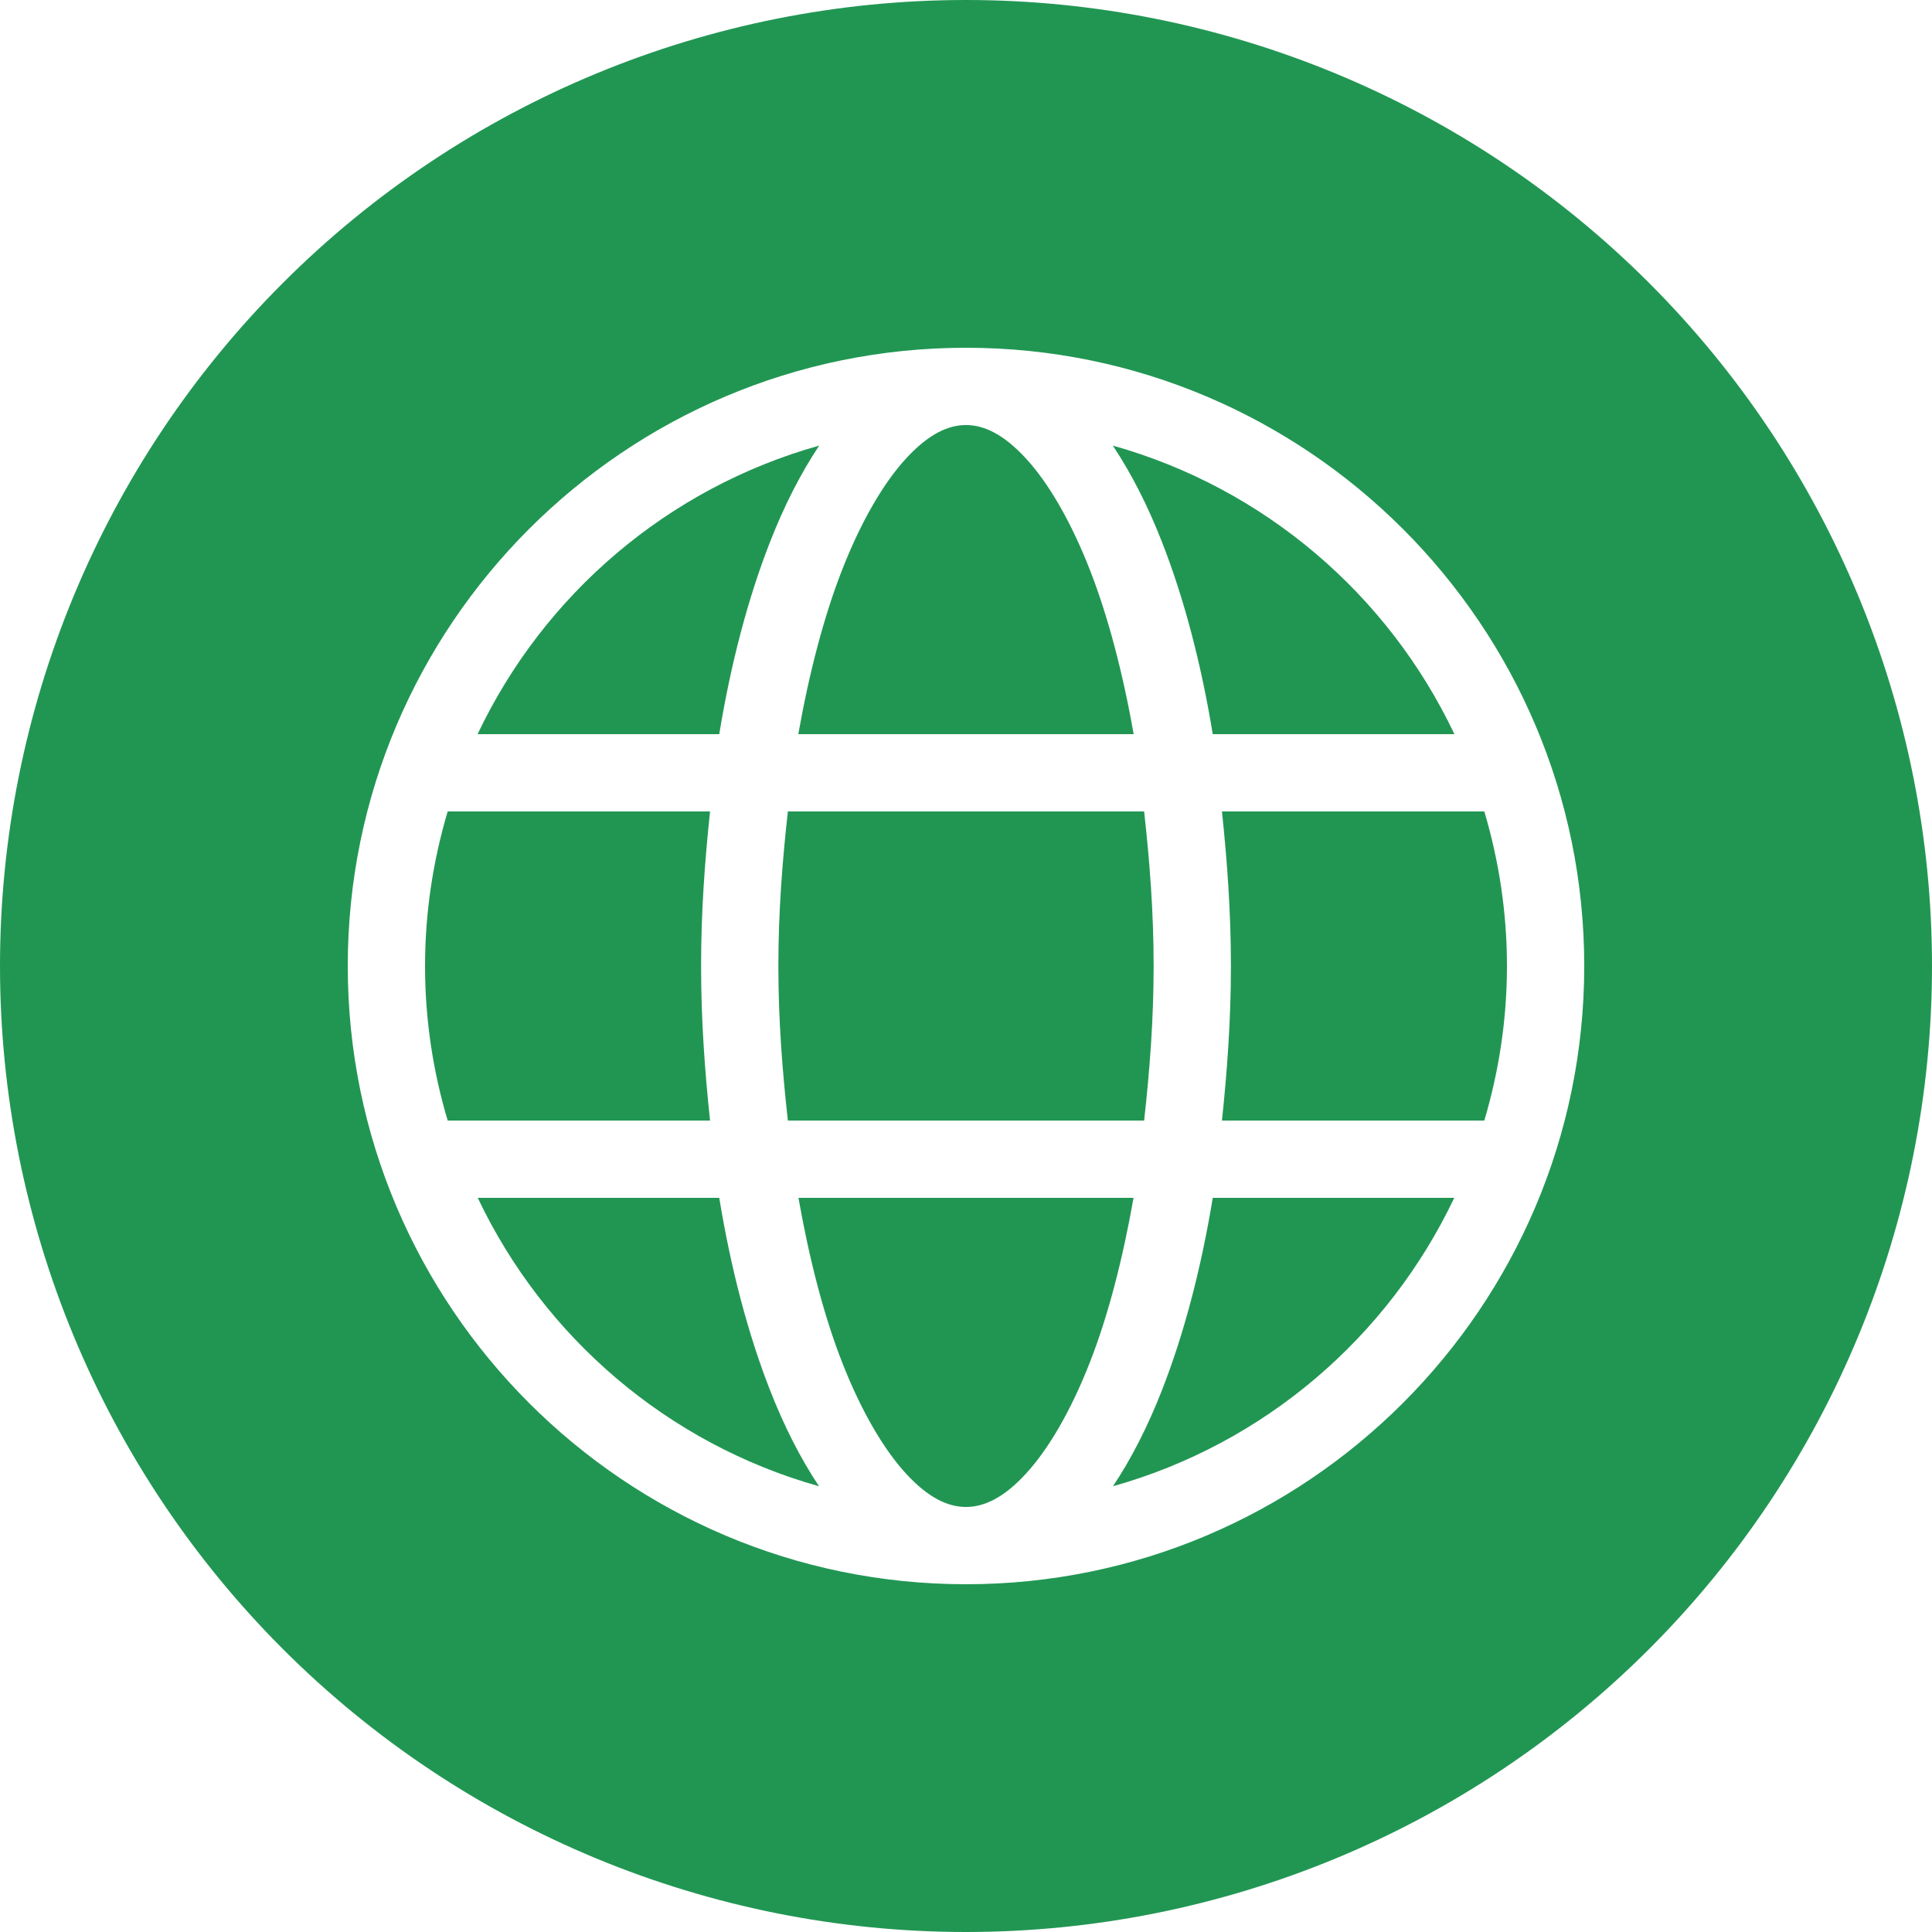
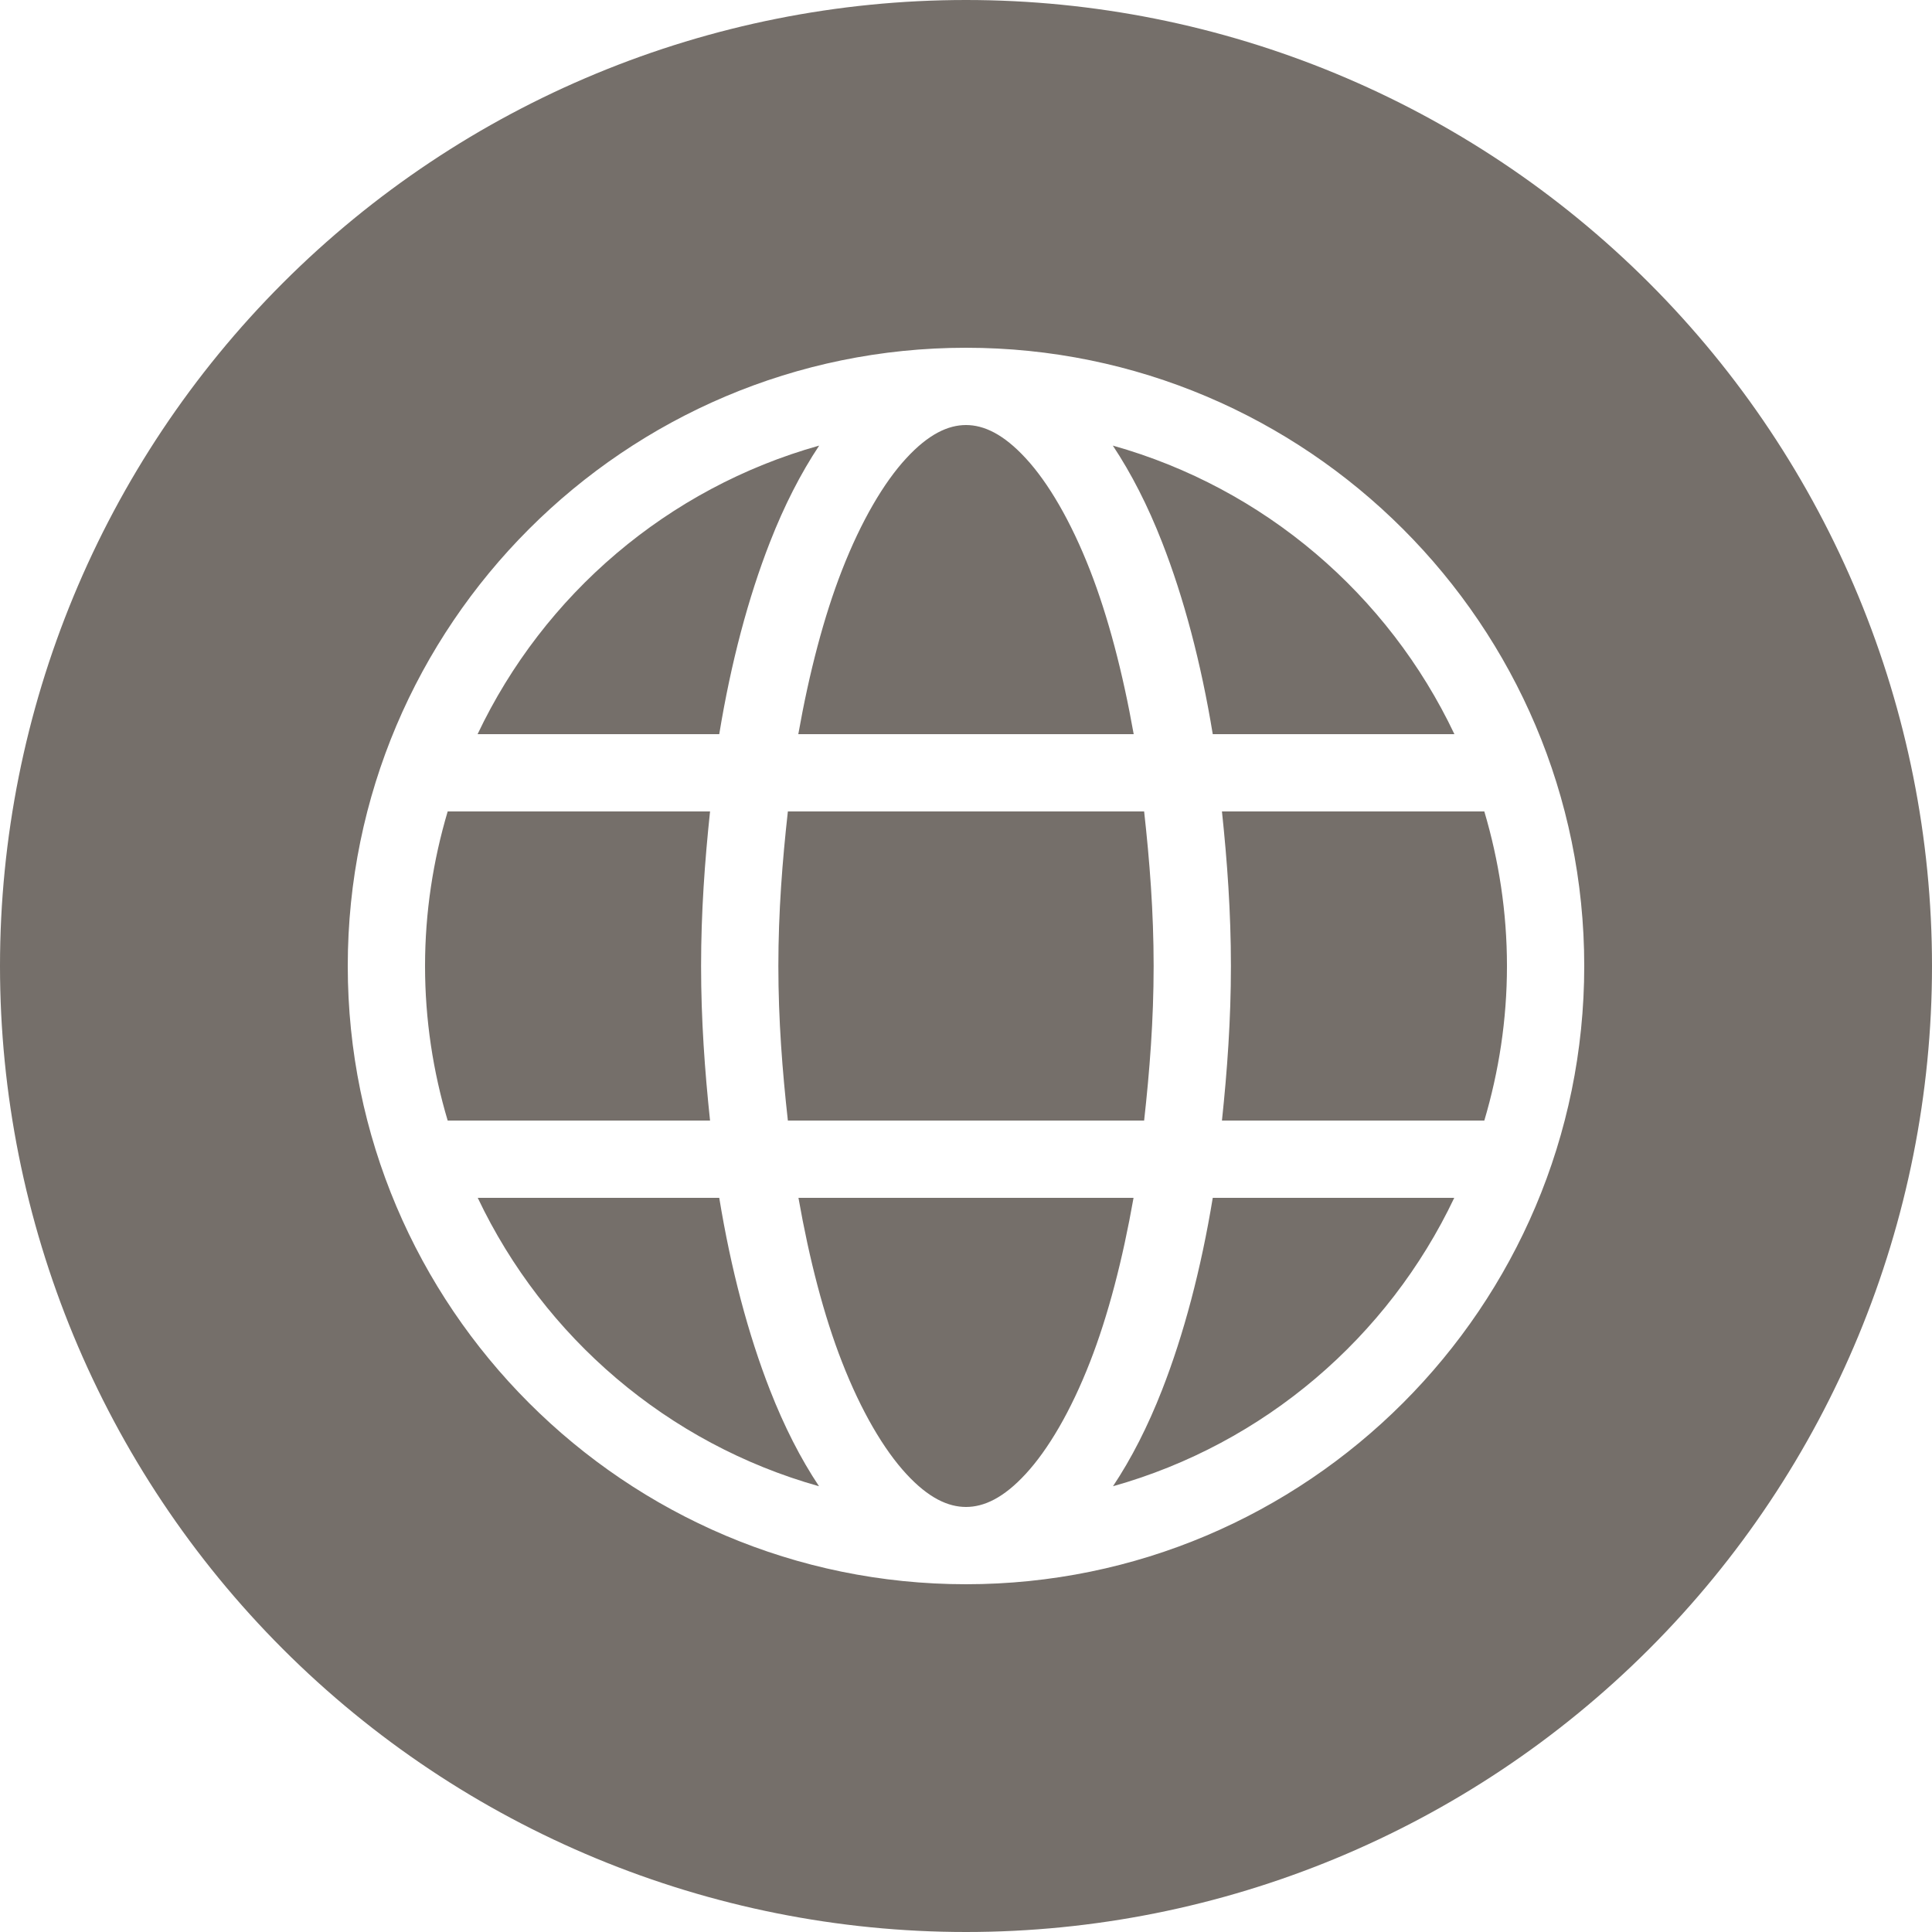
- <svg xmlns="http://www.w3.org/2000/svg" xmlns:xlink="http://www.w3.org/1999/xlink" width="25" height="25" viewBox="0 0 25 25" version="1.1">
+ <svg xmlns="http://www.w3.org/2000/svg" xmlns:xlink="http://www.w3.org/1999/xlink" width="40" height="40" viewBox="0 0 25 25" version="1.1">
  <g id="Canvas" transform="translate(-4909 -2705)">
    <g id="noun_376853_cc">
      <g id="Group">
        <g id="Vector">
-           <use xlink:href="#path0_fill" transform="translate(4909 2705)" fill="#219653" />
+           <use xlink:href="#path0_fill" transform="translate(4909 2705)" fill="#756f6a" />
        </g>
      </g>
    </g>
  </g>
  <defs>
    <path id="path0_fill" fill-rule="evenodd" d="M 12.5 8.88178e-16C 9.185 1.77636e-15 6.005 1.317 3.661 3.661C 1.317 6.005 2.66454e-15 9.185 0 12.5C 3.55271e-15 15.815 1.317 18.995 3.661 21.339C 6.005 23.683 9.185 25 12.5 25C 15.815 25 18.995 23.683 21.339 21.339C 23.683 18.995 25 15.815 25 12.5C 25 9.185 23.683 6.005 21.339 3.661C 18.995 1.317 15.815 1.44329e-15 12.5 0L 12.5 8.88178e-16ZM 12.5 4.5C 16.912 4.5 20.5 8.088 20.5 12.5C 20.5 16.912 16.912 20.5 12.5 20.5C 8.088 20.5 4.5 16.912 4.5 12.5C 4.5 8.088 8.088 4.5 12.5 4.5ZM 12.5 5.5C 12.269 5.5 12.015 5.617 11.727 5.93C 11.438 6.242 11.144 6.741 10.895 7.379C 10.662 7.976 10.472 8.7 10.33 9.5L 14.67 9.5C 14.528 8.7 14.338 7.976 14.105 7.379C 13.856 6.741 13.562 6.242 13.273 5.93C 12.985 5.617 12.731 5.5 12.5 5.5ZM 10.6 5.766C 8.641 6.316 7.037 7.693 6.18 9.5L 9.307 9.5C 9.459 8.574 9.682 7.734 9.963 7.016C 10.148 6.542 10.361 6.126 10.6 5.766ZM 14.4 5.766C 14.639 6.126 14.852 6.542 15.037 7.016C 15.318 7.734 15.541 8.574 15.693 9.5L 18.82 9.5C 17.963 7.693 16.359 6.316 14.4 5.766ZM 5.793 10.5C 5.605 11.134 5.5 11.804 5.5 12.5C 5.5 13.196 5.604 13.866 5.793 14.5L 9.188 14.5C 9.12 13.857 9.072 13.196 9.072 12.5C 9.072 11.804 9.12 11.143 9.188 10.5L 5.793 10.5ZM 10.195 10.5C 10.124 11.138 10.072 11.801 10.072 12.5C 10.072 13.2 10.124 13.861 10.195 14.5L 14.805 14.5C 14.876 13.861 14.928 13.2 14.928 12.5C 14.928 11.801 14.876 11.138 14.805 10.5L 10.195 10.5ZM 15.812 10.5C 15.88 11.143 15.928 11.804 15.928 12.5C 15.928 13.196 15.88 13.857 15.812 14.5L 19.207 14.5C 19.395 13.866 19.5 13.196 19.5 12.5C 19.5 11.804 19.395 11.134 19.207 10.5L 15.812 10.5ZM 6.182 15.5C 7.039 17.305 8.641 18.682 10.598 19.232C 10.359 18.873 10.148 18.459 9.963 17.986C 9.682 17.268 9.459 16.426 9.307 15.5L 6.182 15.5ZM 10.332 15.5C 10.473 16.3 10.662 17.027 10.895 17.623C 11.144 18.262 11.438 18.759 11.727 19.072C 12.015 19.385 12.269 19.5 12.5 19.5C 12.731 19.5 12.985 19.385 13.273 19.072C 13.562 18.759 13.856 18.262 14.105 17.623C 14.338 17.027 14.527 16.3 14.668 15.5L 10.332 15.5ZM 15.693 15.5C 15.541 16.426 15.318 17.268 15.037 17.986C 14.852 18.459 14.641 18.873 14.402 19.232C 16.359 18.682 17.961 17.305 18.818 15.5L 15.693 15.5Z" />
  </defs>
</svg>
